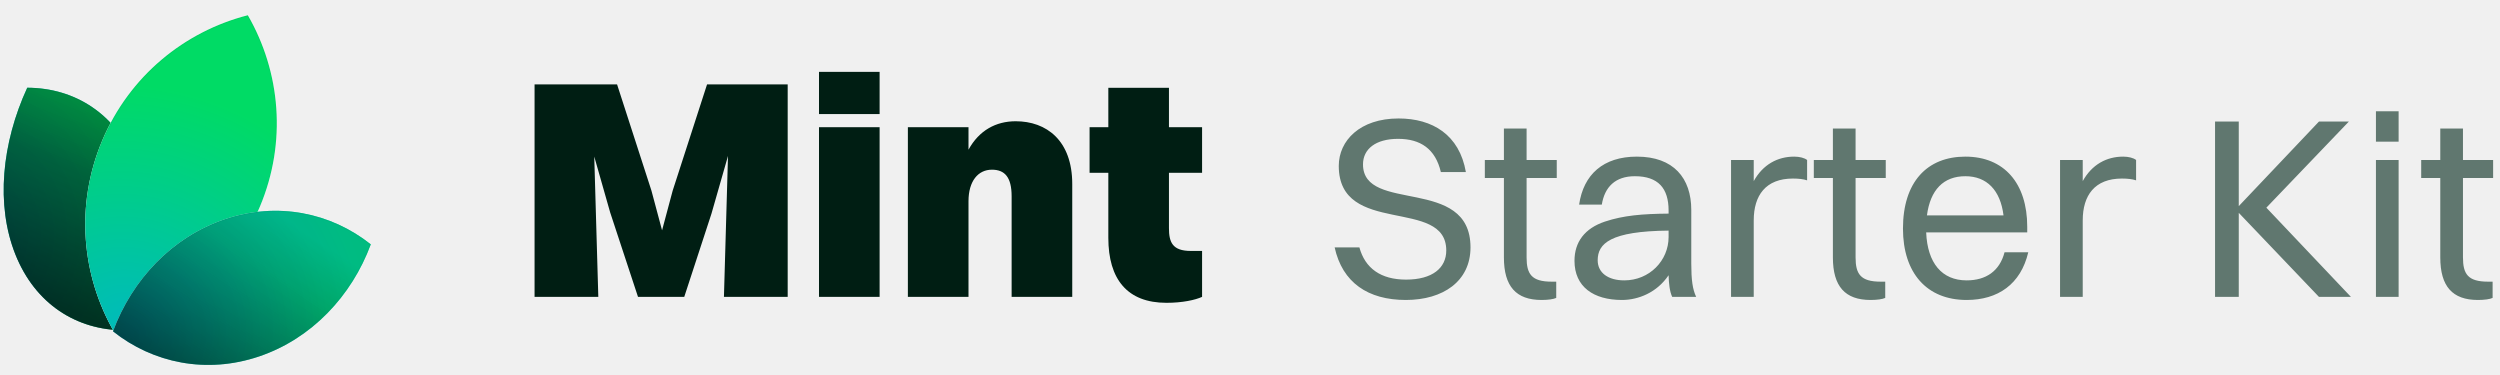
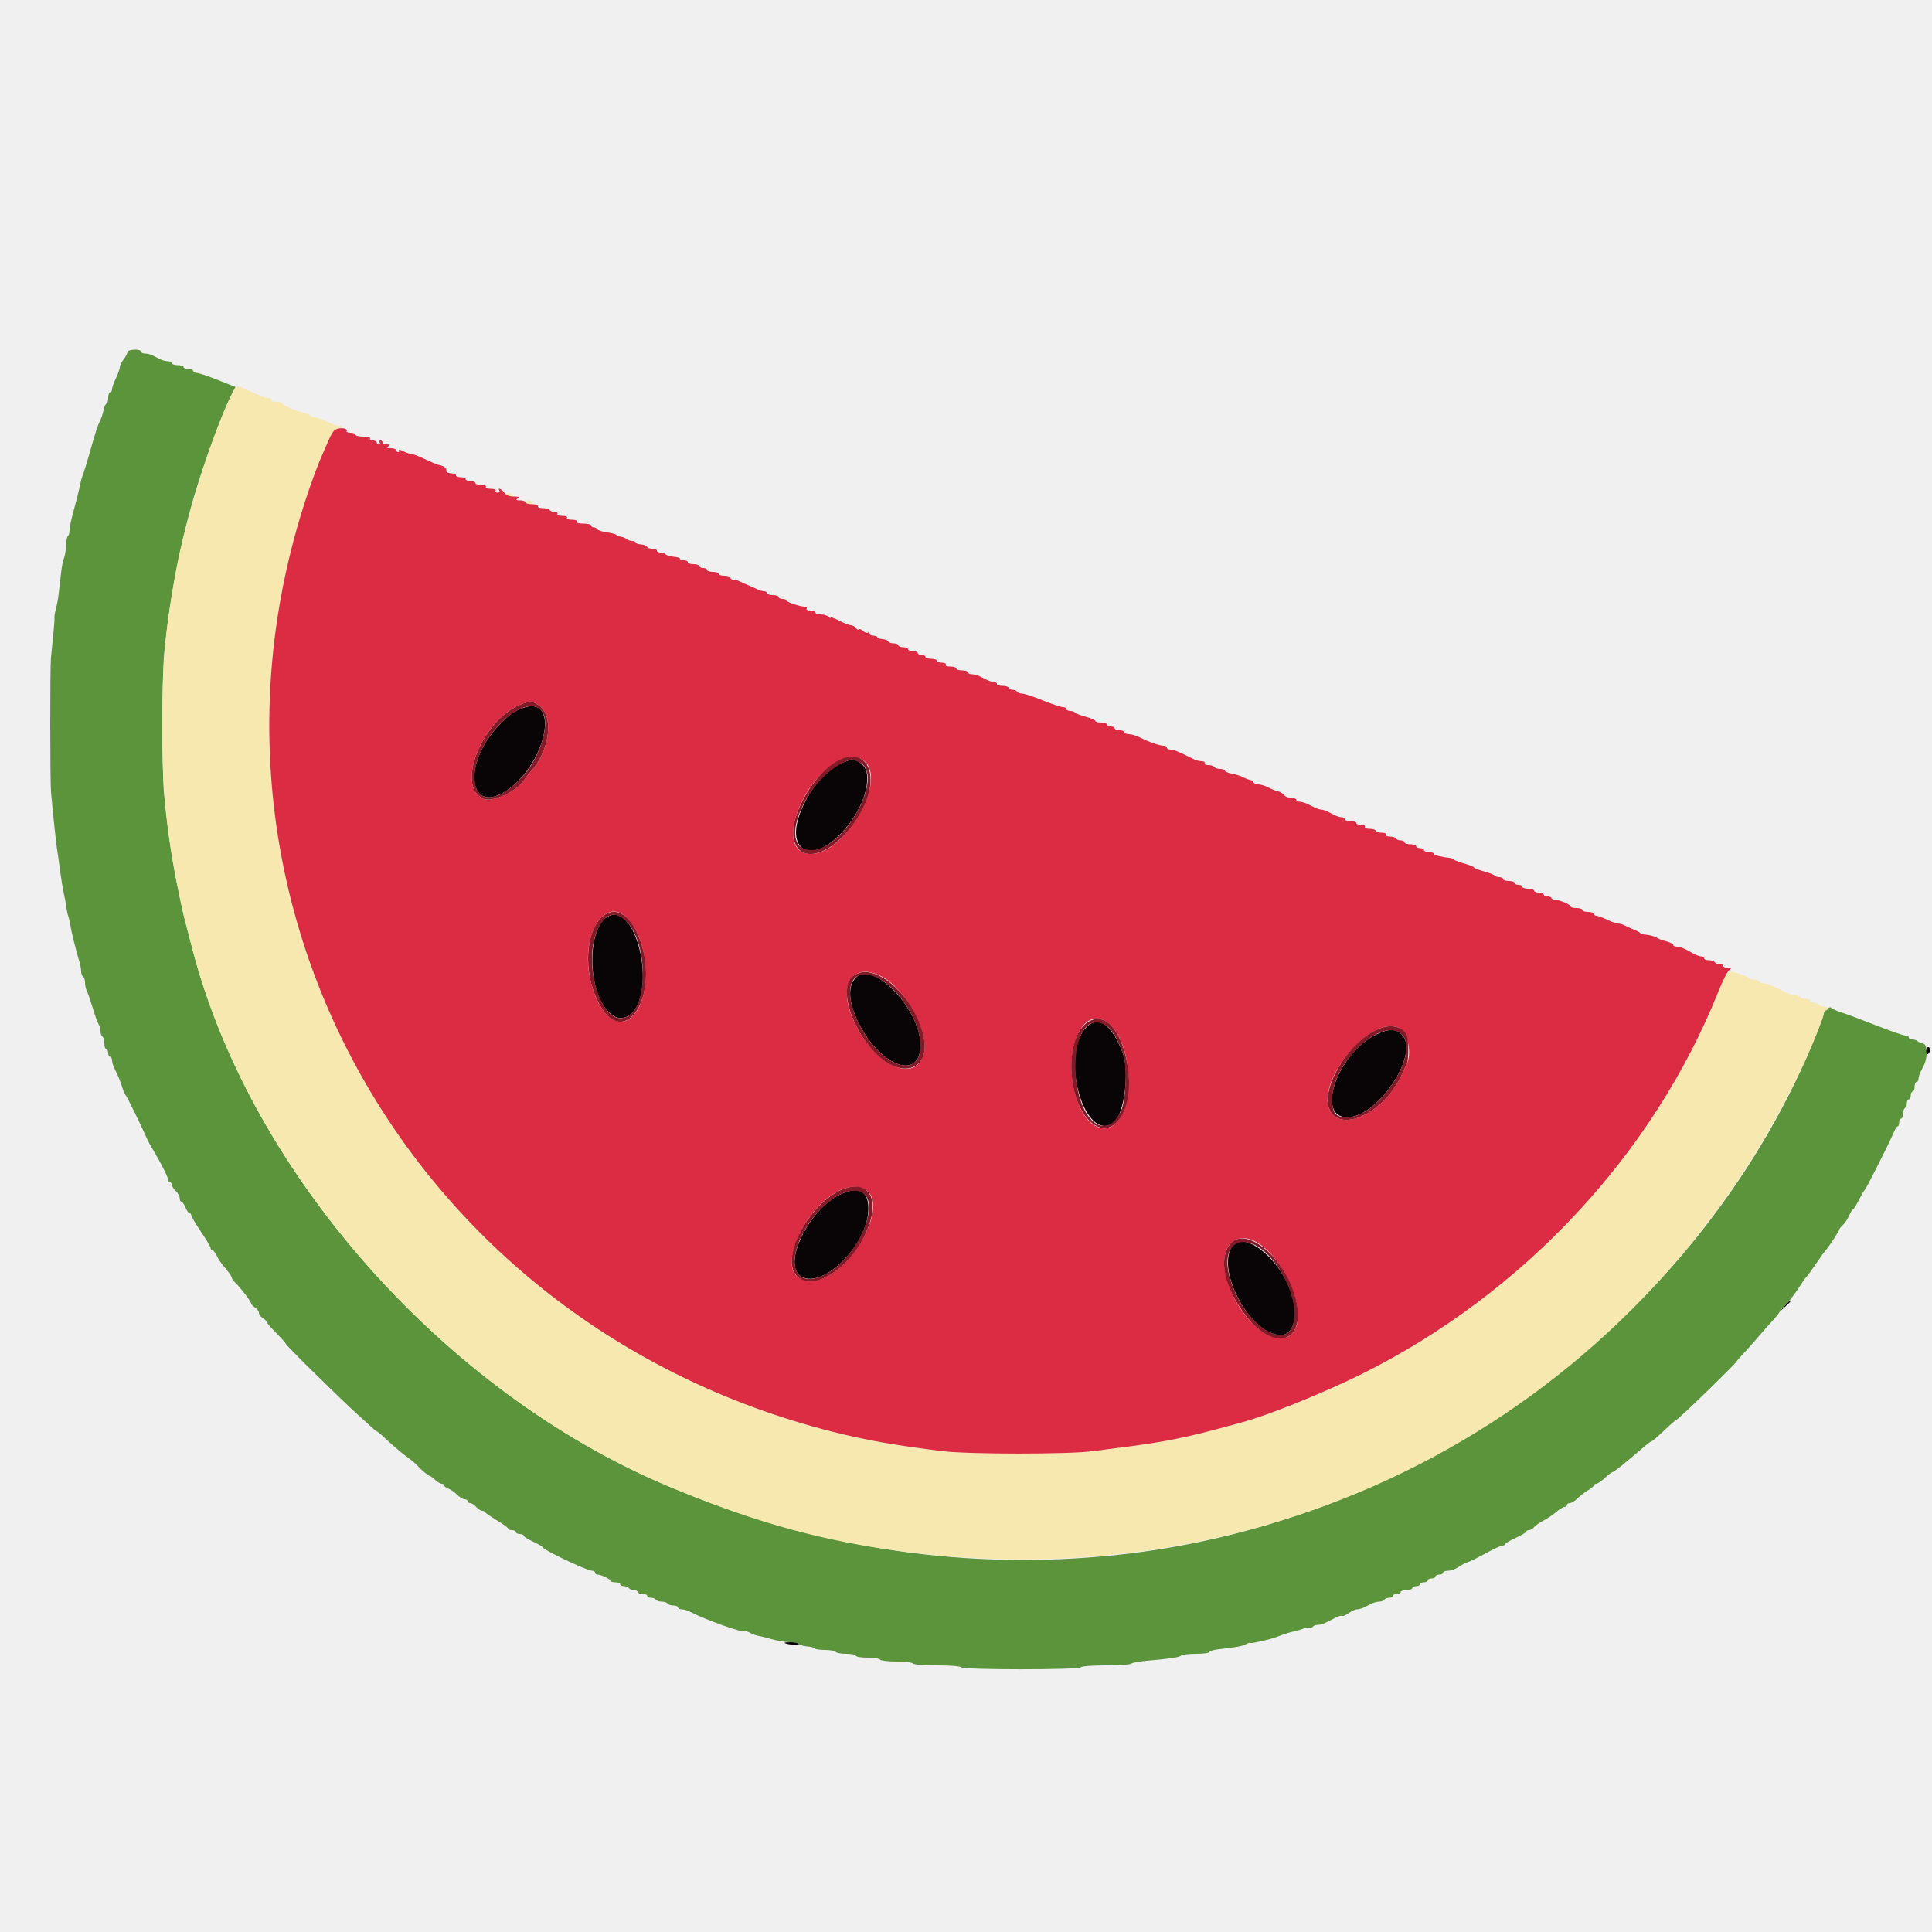
- <svg xmlns="http://www.w3.org/2000/svg" width="160" height="24" viewBox="0 0 160 24" fill="none">
-   <path d="M7.953 21.139C4.896 21.13 2.255 19.458 0.987 16.29C-0.28 13.121 0.109 9.163 1.744 5.615C4.801 5.624 7.442 7.296 8.71 10.465C9.977 13.633 9.588 17.591 7.953 21.139Z" fill="white" />
-   <path d="M7.953 21.139C4.896 21.13 2.255 19.458 0.987 16.29C-0.28 13.121 0.109 9.163 1.744 5.615C4.801 5.624 7.442 7.296 8.71 10.465C9.977 13.633 9.588 17.591 7.953 21.139Z" fill="url(#paint0_radial_115_86)" />
-   <path d="M7.953 21.139C4.896 21.13 2.255 19.458 0.987 16.29C-0.28 13.121 0.109 9.163 1.744 5.615C4.801 5.624 7.442 7.296 8.71 10.465C9.977 13.633 9.588 17.591 7.953 21.139Z" fill="black" fill-opacity="0.5" style="mix-blend-mode:hard-light" />
-   <path d="M7.953 21.139C4.896 21.13 2.255 19.458 0.987 16.29C-0.28 13.121 0.109 9.163 1.744 5.615C4.801 5.624 7.442 7.296 8.71 10.465C9.977 13.633 9.588 17.591 7.953 21.139Z" fill="url(#paint1_linear_115_86)" fill-opacity="0.5" style="mix-blend-mode:hard-light" />
-   <path d="M7.935 21.111C4.897 21.096 2.274 19.431 1.013 16.279C-0.248 13.124 0.136 9.182 1.762 5.643C4.8 5.659 7.423 7.324 8.684 10.476C9.945 13.63 9.561 17.572 7.935 21.111Z" stroke="url(#paint2_linear_115_86)" stroke-opacity="0.05" stroke-width="0.056" />
-   <path d="M7.31 21.257C11.354 20.221 14.884 17.375 16.628 13.236C18.373 9.097 17.945 4.587 15.86 0.976C11.816 2.012 8.287 4.858 6.542 8.998C4.797 13.137 5.225 17.646 7.31 21.257Z" fill="white" />
-   <path d="M7.31 21.257C11.354 20.221 14.884 17.375 16.628 13.236C18.373 9.097 17.945 4.587 15.86 0.976C11.816 2.012 8.287 4.858 6.542 8.998C4.797 13.137 5.225 17.646 7.31 21.257Z" fill="url(#paint3_radial_115_86)" />
-   <path d="M16.602 13.225C14.864 17.349 11.351 20.187 7.324 21.225C5.253 17.624 4.829 13.132 6.568 9.009C8.306 4.885 11.819 2.047 15.846 1.009C17.918 4.61 18.341 9.101 16.602 13.225Z" stroke="url(#paint4_linear_115_86)" stroke-opacity="0.05" stroke-width="0.056" />
-   <path d="M7.234 21.207C9.789 23.237 13.21 23.951 16.577 22.814C19.944 21.677 22.506 18.945 23.73 15.638C21.175 13.608 17.754 12.894 14.387 14.031C11.02 15.168 8.458 17.901 7.234 21.207Z" fill="white" />
-   <path d="M7.234 21.207C9.789 23.237 13.21 23.951 16.577 22.814C19.944 21.677 22.506 18.945 23.73 15.638C21.175 13.608 17.754 12.894 14.387 14.031C11.02 15.168 8.458 17.901 7.234 21.207Z" fill="url(#paint5_radial_115_86)" />
-   <path d="M7.234 21.207C9.789 23.237 13.21 23.951 16.577 22.814C19.944 21.677 22.506 18.945 23.73 15.638C21.175 13.608 17.754 12.894 14.387 14.031C11.02 15.168 8.458 17.901 7.234 21.207Z" fill="black" fill-opacity="0.2" style="mix-blend-mode:hard-light" />
-   <path d="M7.234 21.207C9.789 23.237 13.21 23.951 16.577 22.814C19.944 21.677 22.506 18.945 23.73 15.638C21.175 13.608 17.754 12.894 14.387 14.031C11.02 15.168 8.458 17.901 7.234 21.207Z" fill="url(#paint6_linear_115_86)" fill-opacity="0.5" style="mix-blend-mode:hard-light" />
-   <path d="M16.568 22.787C13.218 23.918 9.814 23.212 7.267 21.198C8.492 17.907 11.044 15.189 14.396 14.058C17.747 12.927 21.15 13.633 23.697 15.648C22.472 18.938 19.92 21.656 16.568 22.787Z" stroke="url(#paint7_linear_115_86)" stroke-opacity="0.05" stroke-width="0.056" />
-   <path d="M34.212 19V5.4H39.492L41.692 12.2L42.372 14.74L43.052 12.2L45.252 5.4H50.412V19H46.332L46.592 9.98L45.532 13.68L43.792 19H40.832L39.052 13.6L38.032 10.02L38.292 19H34.212ZM52.416 7.3V4.6H56.295V7.3H52.416ZM52.416 19V8.14H56.295V19H52.416ZM58.104 19V8.14H61.984V9.58C62.664 8.34 63.744 7.76 65.004 7.76C66.964 7.76 68.624 8.98 68.624 11.78V19H64.744V12.56C64.744 11.34 64.304 10.86 63.484 10.86C62.604 10.86 61.984 11.58 61.984 12.88V19H58.104ZM70.933 15.22V11.06H69.733V8.14H70.933V5.62H74.813V8.14H76.933V11.06H74.813V14.6C74.813 15.5 75.033 16.06 76.213 16.06H76.933V19C76.493 19.2 75.673 19.38 74.653 19.38C72.153 19.38 70.933 17.88 70.933 15.22Z" fill="#001E13" />
-   <path d="M87.232 10.519C87.232 13.687 94.112 11.229 94.112 15.832C94.112 17.994 92.364 19.198 89.971 19.198C87.562 19.198 85.912 18.093 85.417 15.832H87.001C87.364 17.169 88.371 17.895 89.987 17.895C91.671 17.895 92.561 17.152 92.561 16.03C92.561 12.598 85.681 15.155 85.681 10.618C85.681 9.001 87.034 7.582 89.509 7.582C91.671 7.582 93.403 8.621 93.816 11.014H92.215C91.868 9.529 90.912 8.886 89.476 8.886C88.057 8.886 87.232 9.529 87.232 10.519ZM96.25 16.476V11.393H95.029V10.239H96.25V8.226H97.702V10.239H99.632V11.393H97.702V16.476C97.702 17.532 98.015 18.026 99.302 18.026H99.599V19.066C99.434 19.148 99.071 19.198 98.659 19.198C97.025 19.198 96.25 18.323 96.25 16.476ZM102.516 13.093H101.064C101.345 11.162 102.615 10.024 104.76 10.024C107.103 10.024 108.242 11.393 108.242 13.44V16.888C108.242 17.895 108.324 18.521 108.555 19H107.021C106.856 18.654 106.806 18.142 106.79 17.614C106.047 18.72 104.859 19.198 103.803 19.198C101.988 19.198 100.767 18.357 100.767 16.69C100.767 15.486 101.427 14.611 102.714 14.182C103.902 13.786 105.107 13.687 106.79 13.671V13.473C106.79 12.053 106.13 11.278 104.628 11.278C103.374 11.278 102.698 11.971 102.516 13.093ZM102.252 16.657C102.252 17.465 102.929 17.944 103.952 17.944C105.569 17.944 106.79 16.674 106.79 15.172V14.759C103.061 14.793 102.252 15.585 102.252 16.657ZM110.787 19V10.239H112.239V11.591C112.833 10.519 113.774 10.024 114.83 10.024C115.176 10.024 115.49 10.107 115.655 10.239V11.542C115.407 11.46 115.094 11.427 114.747 11.427C112.998 11.427 112.239 12.515 112.239 14.1V19H110.787ZM117.305 16.476V11.393H116.084V10.239H117.305V8.226H118.757V10.239H120.688V11.393H118.757V16.476C118.757 17.532 119.071 18.026 120.358 18.026H120.655V19.066C120.49 19.148 120.127 19.198 119.714 19.198C118.081 19.198 117.305 18.323 117.305 16.476ZM129.809 16.145C129.33 18.192 127.862 19.198 125.865 19.198C123.324 19.198 121.79 17.482 121.79 14.627C121.79 11.658 123.324 10.024 125.783 10.024C128.258 10.024 129.743 11.723 129.743 14.512V14.875H123.275C123.357 16.838 124.281 17.944 125.865 17.944C127.103 17.944 127.977 17.35 128.291 16.145H129.809ZM125.783 11.278C124.38 11.278 123.539 12.152 123.324 13.786H128.225C128.027 12.169 127.152 11.278 125.783 11.278ZM131.843 19V10.239H133.295V11.591C133.889 10.519 134.829 10.024 135.885 10.024C136.232 10.024 136.545 10.107 136.71 10.239V11.542C136.463 11.46 136.149 11.427 135.803 11.427C134.054 11.427 133.295 12.515 133.295 14.1V19H131.843ZM141.763 19V7.78H143.281V13.192L148.413 7.78H150.327L145.047 13.291L150.459 19H148.413L143.281 13.621V19H141.763ZM152.06 9.067V7.12H153.512V9.067H152.06ZM152.06 19V10.239H153.512V19H152.06ZM156.178 16.476V11.393H154.957V10.239H156.178V8.226H157.63V10.239H159.56V11.393H157.63V16.476C157.63 17.532 157.943 18.026 159.23 18.026H159.527V19.066C159.362 19.148 158.999 19.198 158.587 19.198C156.953 19.198 156.178 18.323 156.178 16.476Z" fill="#002719" fill-opacity="0.6" />
-   <defs>
-     <radialGradient id="paint0_radial_115_86" cx="0" cy="0" r="1" gradientUnits="userSpaceOnUse" gradientTransform="translate(-3.00503 15.023) rotate(-10.029) scale(17.9572 17.784)">
-       <stop stop-color="#00B0BB" />
-       <stop offset="1" stop-color="#00DB65" />
-     </radialGradient>
-     <linearGradient id="paint1_linear_115_86" x1="7.39" y1="4.813" x2="1.63" y2="18.689" gradientUnits="userSpaceOnUse">
-       <stop stop-color="#18E299" />
-       <stop offset="1" />
-     </linearGradient>
-     <linearGradient id="paint2_linear_115_86" x1="7.948" y1="8.016" x2="1.761" y2="18.746" gradientUnits="userSpaceOnUse">
-       <stop />
-       <stop offset="1" stop-opacity="0" />
-     </linearGradient>
-     <radialGradient id="paint3_radial_115_86" cx="0" cy="0" r="1" gradientUnits="userSpaceOnUse" gradientTransform="translate(8.11404 20.8822) rotate(-75.7542) scale(21.6246 23.7772)">
-       <stop stop-color="#00BBBB" />
-       <stop offset="0.713" stop-color="#00DB65" />
-     </radialGradient>
-     <linearGradient id="paint4_linear_115_86" x1="7.602" y1="5.871" x2="15.556" y2="16.372" gradientUnits="userSpaceOnUse">
-       <stop />
-       <stop offset="1" stop-opacity="0" />
-     </linearGradient>
-     <radialGradient id="paint5_radial_115_86" cx="0" cy="0" r="1" gradientUnits="userSpaceOnUse" gradientTransform="translate(7.84537 21.5181) rotate(-20.3525) scale(18.5603 17.32)">
-       <stop stop-color="#00B0BB" />
-       <stop offset="1" stop-color="#00DB65" />
-     </radialGradient>
-     <linearGradient id="paint6_linear_115_86" x1="16.808" y1="13.007" x2="10.041" y2="22.994" gradientUnits="userSpaceOnUse">
-       <stop stop-color="#00B1BC" />
-       <stop offset="1" />
-     </linearGradient>
-     <linearGradient id="paint7_linear_115_86" x1="16.808" y1="13.007" x2="14.169" y2="23.841" gradientUnits="userSpaceOnUse">
-       <stop />
-       <stop offset="1" stop-opacity="0" />
-     </linearGradient>
-   </defs>
+ <svg xmlns="http://www.w3.org/2000/svg" id="svg" version="1.1" width="400" height="400" viewBox="0, 0, 400,400">
+   <g id="svgg">
+     <path id="path0" d="M26.391 72.900 C 26.386 73.175,26.030 73.850,25.600 74.400 C 25.170 74.950,24.814 75.681,24.809 76.025 C 24.804 76.369,24.440 77.395,24.000 78.306 C 23.560 79.216,23.200 80.240,23.200 80.581 C 23.200 80.921,23.020 81.200,22.800 81.200 C 22.580 81.200,22.400 81.740,22.400 82.400 C 22.400 83.060,22.240 83.600,22.045 83.600 C 21.849 83.600,21.578 84.185,21.442 84.900 C 21.307 85.615,20.966 86.650,20.685 87.200 C 20.166 88.215,19.901 89.043,18.374 94.400 C 17.904 96.050,17.371 97.760,17.190 98.200 C 17.008 98.640,16.749 99.540,16.612 100.200 C 16.265 101.881,15.782 103.818,15.039 106.520 C 14.687 107.795,14.400 109.270,14.400 109.796 C 14.400 110.322,14.249 110.846,14.065 110.960 C 13.882 111.073,13.699 112.000,13.661 113.018 C 13.622 114.036,13.438 115.169,13.251 115.535 C 13.063 115.901,12.779 117.370,12.618 118.800 C 12.457 120.230,12.243 122.120,12.142 123.000 C 12.041 123.880,11.784 125.263,11.570 126.074 C 11.357 126.885,11.223 127.695,11.273 127.874 C 11.322 128.053,11.213 129.640,11.030 131.400 C 10.847 133.160,10.629 135.320,10.546 136.200 C 10.346 138.333,10.359 161.711,10.563 164.000 C 10.931 168.143,11.619 174.671,11.784 175.600 C 11.882 176.150,12.161 178.130,12.403 180.000 C 12.645 181.870,13.011 184.120,13.216 185.000 C 13.421 185.880,13.653 187.140,13.731 187.800 C 13.809 188.460,13.978 189.270,14.107 189.600 C 14.235 189.930,14.425 190.740,14.528 191.400 C 14.746 192.794,15.844 197.245,16.410 199.028 C 16.625 199.704,16.800 200.638,16.800 201.105 C 16.800 201.571,16.980 202.064,17.200 202.200 C 17.420 202.336,17.600 202.889,17.600 203.429 C 17.600 203.969,17.762 204.723,17.959 205.105 C 18.156 205.487,18.729 207.150,19.231 208.800 C 19.733 210.450,20.292 211.971,20.472 212.180 C 20.652 212.389,20.800 212.963,20.800 213.456 C 20.800 213.949,20.980 214.464,21.200 214.600 C 21.420 214.736,21.600 215.377,21.600 216.024 C 21.600 216.671,21.780 217.200,22.000 217.200 C 22.220 217.200,22.400 217.560,22.400 218.000 C 22.400 218.440,22.580 218.800,22.800 218.800 C 23.020 218.800,23.200 219.155,23.200 219.588 C 23.200 220.021,23.523 220.966,23.919 221.688 C 24.314 222.410,24.891 223.810,25.202 224.800 C 25.512 225.790,25.891 226.690,26.043 226.800 C 26.263 226.960,29.338 233.243,30.544 236.000 C 30.689 236.330,31.134 237.140,31.534 237.800 C 33.229 240.600,34.800 243.690,34.800 244.225 C 34.800 244.541,34.980 244.800,35.200 244.800 C 35.420 244.800,35.600 245.042,35.600 245.338 C 35.600 245.634,35.960 246.202,36.400 246.600 C 36.840 246.998,37.200 247.656,37.200 248.062 C 37.200 248.468,37.358 248.800,37.551 248.800 C 37.745 248.800,38.127 249.340,38.400 250.000 C 38.673 250.660,39.055 251.200,39.249 251.200 C 39.442 251.200,39.600 251.388,39.600 251.618 C 39.600 251.848,40.500 253.370,41.600 255.000 C 42.700 256.630,43.600 258.152,43.600 258.382 C 43.600 258.612,43.750 258.800,43.932 258.800 C 44.115 258.800,44.520 259.295,44.832 259.900 C 45.449 261.096,45.537 261.221,47.007 263.000 C 47.553 263.660,47.999 264.359,48.000 264.553 C 48.000 264.747,48.315 265.197,48.700 265.553 C 49.702 266.480,52.000 269.493,52.000 269.880 C 52.000 270.060,52.360 270.432,52.800 270.707 C 53.240 270.982,53.600 271.474,53.600 271.800 C 53.600 272.126,53.960 272.618,54.400 272.893 C 54.840 273.168,55.200 273.527,55.200 273.691 C 55.200 273.855,56.100 274.894,57.200 276.000 C 58.300 277.106,59.200 278.120,59.200 278.253 C 59.200 278.550,70.533 289.699,74.192 293.000 C 75.655 294.320,77.097 295.625,77.397 295.900 C 77.697 296.175,78.020 296.400,78.115 296.400 C 78.209 296.400,79.257 297.313,80.443 298.429 C 81.630 299.545,83.320 300.969,84.200 301.594 C 85.080 302.218,86.089 303.060,86.443 303.464 C 87.216 304.349,88.726 305.600,89.021 305.600 C 89.138 305.600,89.620 305.960,90.092 306.400 C 90.564 306.840,91.187 307.200,91.475 307.200 C 91.764 307.200,92.000 307.368,92.000 307.573 C 92.000 307.778,92.366 308.062,92.813 308.204 C 93.260 308.346,94.062 308.898,94.595 309.431 C 95.128 309.964,95.842 310.400,96.182 310.400 C 96.522 310.400,96.800 310.580,96.800 310.800 C 96.800 311.020,97.042 311.200,97.338 311.200 C 97.634 311.200,98.202 311.560,98.600 312.000 C 98.998 312.440,99.551 312.800,99.829 312.800 C 100.106 312.800,100.393 312.937,100.467 313.104 C 100.540 313.271,101.635 314.029,102.900 314.788 C 104.165 315.548,105.200 316.311,105.200 316.485 C 105.200 316.658,105.560 316.800,106.000 316.800 C 106.440 316.800,106.800 316.980,106.800 317.200 C 106.800 317.420,107.160 317.600,107.600 317.600 C 108.040 317.600,108.400 317.749,108.400 317.932 C 108.400 318.114,109.300 318.685,110.400 319.200 C 111.500 319.715,112.400 320.248,112.400 320.385 C 112.400 320.857,121.545 325.200,122.539 325.200 C 122.902 325.200,123.200 325.380,123.200 325.600 C 123.200 325.820,123.434 326.000,123.720 326.000 C 124.456 326.000,126.393 326.941,126.397 327.300 C 126.399 327.465,126.850 327.600,127.400 327.600 C 127.950 327.600,128.400 327.780,128.400 328.000 C 128.400 328.220,128.749 328.400,129.176 328.400 C 129.603 328.400,130.064 328.580,130.200 328.800 C 130.336 329.020,130.797 329.200,131.224 329.200 C 131.651 329.200,132.000 329.380,132.000 329.600 C 132.000 329.820,132.450 330.000,133.000 330.000 C 133.550 330.000,134.000 330.180,134.000 330.400 C 134.000 330.620,134.349 330.800,134.776 330.800 C 135.203 330.800,135.664 330.980,135.800 331.200 C 135.936 331.420,136.476 331.600,137.000 331.600 C 137.524 331.600,138.064 331.780,138.200 332.000 C 138.336 332.220,138.887 332.400,139.424 332.400 C 139.961 332.400,140.400 332.580,140.400 332.800 C 140.400 333.020,140.745 333.200,141.168 333.200 C 141.590 333.200,142.445 333.465,143.068 333.789 C 146.169 335.404,153.766 338.101,154.145 337.722 C 154.247 337.619,154.752 337.764,155.266 338.043 C 155.780 338.322,156.470 338.589,156.800 338.635 C 157.130 338.682,158.444 339.008,159.720 339.360 C 160.995 339.712,162.714 340.000,163.540 340.000 C 164.365 340.000,165.214 340.174,165.427 340.387 C 165.639 340.599,166.409 340.818,167.137 340.874 C 167.865 340.929,168.548 341.115,168.654 341.287 C 168.760 341.459,169.726 341.600,170.800 341.600 C 171.874 341.600,172.864 341.780,173.000 342.000 C 173.136 342.220,174.137 342.400,175.224 342.400 C 176.311 342.400,177.200 342.580,177.200 342.800 C 177.200 343.022,178.259 343.200,179.576 343.200 C 180.883 343.200,182.064 343.380,182.200 343.600 C 182.336 343.820,183.866 344.000,185.600 344.000 C 187.334 344.000,188.864 344.180,189.000 344.400 C 189.142 344.630,191.263 344.800,194.000 344.800 C 196.737 344.800,198.858 344.970,199.000 345.200 C 199.337 345.745,223.463 345.745,223.800 345.200 C 223.943 344.969,226.111 344.800,228.944 344.800 C 231.637 344.800,234.011 344.638,234.220 344.441 C 234.429 344.243,235.860 343.974,237.400 343.842 C 242.215 343.432,244.187 343.135,244.580 342.761 C 244.789 342.563,246.184 342.400,247.680 342.400 C 249.176 342.400,250.400 342.237,250.400 342.039 C 250.400 341.840,251.255 341.580,252.300 341.461 C 256.119 341.028,257.204 340.826,257.994 340.403 C 258.437 340.166,258.800 340.049,258.800 340.143 C 258.800 340.238,259.565 340.139,260.500 339.924 C 261.435 339.709,262.470 339.472,262.800 339.397 C 263.130 339.322,264.210 338.958,265.200 338.587 C 266.190 338.217,267.360 337.860,267.800 337.795 C 268.240 337.729,269.110 337.477,269.734 337.235 C 270.357 336.993,271.020 336.889,271.206 337.004 C 271.392 337.119,271.658 337.030,271.796 336.807 C 271.934 336.583,272.399 336.400,272.829 336.400 C 273.618 336.400,273.918 336.281,276.328 335.018 C 277.058 334.635,277.758 334.424,277.883 334.549 C 278.007 334.674,278.608 334.422,279.217 333.988 C 279.825 333.555,280.613 333.200,280.967 333.200 C 281.321 333.200,281.968 333.020,282.405 332.800 C 282.842 332.580,283.558 332.220,283.995 332.000 C 284.432 331.780,285.141 331.600,285.571 331.600 C 286.001 331.600,286.464 331.420,286.600 331.200 C 286.736 330.980,287.197 330.800,287.624 330.800 C 288.051 330.800,288.400 330.620,288.400 330.400 C 288.400 330.180,288.760 330.000,289.200 330.000 C 289.640 330.000,290.000 329.820,290.000 329.600 C 290.000 329.380,290.540 329.200,291.200 329.200 C 291.860 329.200,292.400 329.020,292.400 328.800 C 292.400 328.580,292.760 328.400,293.200 328.400 C 293.640 328.400,294.000 328.220,294.000 328.000 C 294.000 327.780,294.360 327.600,294.800 327.600 C 295.240 327.600,295.600 327.420,295.600 327.200 C 295.600 326.980,295.960 326.800,296.400 326.800 C 296.840 326.800,297.200 326.620,297.200 326.400 C 297.200 326.180,297.560 326.000,298.000 326.000 C 298.440 326.000,298.800 325.820,298.800 325.600 C 298.800 325.380,299.267 325.200,299.838 325.200 C 300.409 325.200,301.354 324.864,301.938 324.452 C 302.522 324.041,303.398 323.581,303.885 323.430 C 304.372 323.279,306.062 322.446,307.640 321.578 C 309.219 320.710,310.756 320.000,311.055 320.000 C 311.355 320.000,311.605 319.865,311.611 319.700 C 311.617 319.535,312.607 318.951,313.811 318.403 C 315.015 317.855,316.000 317.270,316.000 317.103 C 316.000 316.936,316.248 316.800,316.551 316.800 C 316.854 316.800,317.337 316.517,317.624 316.171 C 317.911 315.825,318.789 315.212,319.573 314.809 C 320.358 314.407,321.540 313.610,322.200 313.039 C 322.860 312.468,323.625 312.001,323.900 312.000 C 324.175 312.000,324.400 311.820,324.400 311.600 C 324.400 311.380,324.678 311.200,325.018 311.200 C 325.358 311.200,326.073 310.763,326.607 310.229 C 327.141 309.695,328.123 308.936,328.789 308.543 C 329.455 308.149,330.000 307.686,330.000 307.514 C 330.000 307.341,330.225 307.199,330.500 307.198 C 330.775 307.197,331.575 306.657,332.278 305.998 C 332.981 305.339,333.675 304.800,333.821 304.800 C 334.125 304.800,336.271 303.076,340.761 299.225 C 341.290 298.771,341.831 298.400,341.963 298.400 C 342.095 298.400,343.242 297.410,344.511 296.200 C 345.780 294.990,346.917 294.000,347.036 294.000 C 347.381 294.000,359.600 282.136,359.600 281.801 C 359.600 281.734,360.185 281.062,360.900 280.307 C 361.615 279.552,363.010 277.985,364.000 276.824 C 364.990 275.663,366.385 274.087,367.100 273.322 C 367.815 272.557,368.400 271.800,368.400 271.640 C 368.400 271.481,368.959 270.821,369.641 270.175 C 370.324 269.529,371.518 268.010,372.295 266.800 C 373.071 265.590,373.827 264.510,373.974 264.400 C 374.122 264.290,375.043 263.030,376.021 261.600 C 376.999 260.170,377.902 258.910,378.026 258.800 C 378.462 258.416,380.800 254.853,380.800 254.575 C 380.800 254.420,381.129 254.003,381.530 253.647 C 381.932 253.291,382.516 252.415,382.828 251.700 C 383.140 250.985,383.503 250.400,383.635 250.400 C 383.766 250.400,384.305 249.545,384.832 248.500 C 385.358 247.455,385.907 246.510,386.052 246.400 C 386.350 246.173,391.239 236.488,392.059 234.500 C 392.354 233.785,392.731 233.200,392.898 233.200 C 393.064 233.200,393.200 232.840,393.200 232.400 C 393.200 231.960,393.380 231.600,393.600 231.600 C 393.820 231.600,394.000 231.161,394.000 230.624 C 394.000 230.087,394.180 229.536,394.400 229.400 C 394.620 229.264,394.800 228.803,394.800 228.376 C 394.800 227.949,394.980 227.600,395.200 227.600 C 395.420 227.600,395.600 227.240,395.600 226.800 C 395.600 226.360,395.780 226.000,396.000 226.000 C 396.220 226.000,396.400 225.550,396.400 225.000 C 396.400 224.450,396.580 224.000,396.800 224.000 C 397.020 224.000,397.200 223.728,397.200 223.395 C 397.200 223.062,397.380 222.432,397.600 221.995 C 397.820 221.558,398.164 220.868,398.365 220.462 C 399.152 218.869,399.048 216.219,398.192 216.065 C 397.756 215.987,397.229 215.760,397.020 215.561 C 396.811 215.363,396.316 215.200,395.920 215.200 C 395.524 215.200,395.200 215.020,395.200 214.800 C 395.200 214.580,394.879 214.400,394.487 214.400 C 394.095 214.400,391.350 213.444,388.387 212.276 C 385.424 211.107,382.190 209.900,381.200 209.592 C 380.210 209.285,379.281 208.862,379.136 208.652 C 378.864 208.258,377.600 209.264,377.600 209.874 C 377.600 210.268,375.294 216.166,374.031 219.000 C 348.571 276.155,291.615 316.523,228.400 322.218 C 197.678 324.986,167.758 320.132,138.000 307.555 C 92.040 288.128,52.152 243.143,39.972 197.000 C 37.916 189.213,37.872 189.027,36.682 183.200 C 35.620 178.004,34.765 172.110,34.001 164.732 C 33.478 159.681,33.485 140.378,34.012 135.114 C 35.175 123.501,37.407 111.987,40.472 101.800 C 42.478 95.132,46.230 85.073,48.022 81.559 L 48.756 80.118 45.070 78.659 C 43.043 77.856,41.073 77.200,40.692 77.200 C 40.311 77.200,40.000 77.020,40.000 76.800 C 40.000 76.580,39.550 76.400,39.000 76.400 C 38.450 76.400,38.000 76.220,38.000 76.000 C 38.000 75.780,37.460 75.600,36.800 75.600 C 36.140 75.600,35.600 75.420,35.600 75.200 C 35.600 74.980,35.238 74.800,34.795 74.800 C 34.352 74.800,33.632 74.620,33.195 74.400 C 32.758 74.180,32.042 73.820,31.605 73.600 C 31.168 73.380,30.448 73.200,30.005 73.200 C 29.562 73.200,29.200 73.020,29.200 72.800 C 29.200 72.202,26.402 72.301,26.391 72.900 " stroke="none" fill="#5c943c" fill-rule="evenodd" />
+     <path id="path1" d="M48.052 81.500 C 44.188 89.079,38.525 106.921,36.467 118.000 C 34.227 130.059,33.600 137.069,33.600 150.046 C 33.600 164.836,34.472 172.992,37.637 187.800 C 37.930 189.175,38.530 191.536,39.972 197.000 C 52.152 243.143,92.040 288.128,138.000 307.555 C 154.685 314.607,168.023 318.464,183.740 320.782 C 262.060 332.330,335.945 294.562,371.118 225.000 C 374.168 218.968,377.600 210.868,377.600 209.703 C 377.600 209.426,377.780 209.200,378.000 209.200 C 378.220 209.200,378.400 209.020,378.400 208.800 C 378.400 208.580,378.051 208.400,377.624 208.400 C 377.197 208.400,376.736 208.220,376.600 208.000 C 376.464 207.780,376.003 207.600,375.576 207.600 C 375.149 207.600,374.800 207.420,374.800 207.200 C 374.800 206.980,374.361 206.800,373.824 206.800 C 373.287 206.800,372.736 206.620,372.600 206.400 C 372.464 206.180,372.001 206.000,371.571 206.000 C 371.141 206.000,370.477 205.843,370.095 205.650 C 367.002 204.092,365.824 203.600,365.186 203.600 C 364.780 203.600,364.336 203.420,364.200 203.200 C 364.064 202.980,363.513 202.800,362.976 202.800 C 362.439 202.800,362.000 202.664,362.000 202.497 C 362.000 202.146,359.151 201.200,358.092 201.200 C 357.552 201.200,356.986 202.177,355.837 205.091 C 342.621 238.597,315.508 267.735,282.000 284.443 C 274.330 288.268,262.746 292.959,257.400 294.406 C 256.740 294.585,255.210 295.003,254.000 295.335 C 245.811 297.586,240.919 298.573,233.000 299.572 C 231.240 299.795,228.180 300.194,226.200 300.460 C 221.332 301.115,200.622 301.112,195.200 300.456 C 185.628 299.298,179.196 298.162,172.272 296.406 C 83.758 273.955,34.520 183.956,64.601 99.600 C 65.189 97.950,65.924 96.015,66.235 95.300 C 66.546 94.585,67.088 93.325,67.441 92.500 C 68.697 89.560,68.994 89.106,69.892 88.765 C 70.391 88.575,70.800 88.315,70.800 88.186 C 70.800 88.058,70.629 88.058,70.421 88.187 C 70.212 88.316,69.098 87.967,67.946 87.411 C 66.793 86.855,65.560 86.400,65.205 86.400 C 64.850 86.400,64.385 86.225,64.171 86.011 C 63.958 85.798,63.427 85.555,62.991 85.472 C 61.403 85.168,58.400 83.880,58.400 83.502 C 58.400 83.336,57.849 83.200,57.176 83.200 C 56.463 83.200,56.056 83.033,56.200 82.800 C 56.336 82.580,56.074 82.400,55.618 82.400 C 55.162 82.400,54.477 82.241,54.095 82.047 C 53.713 81.852,52.860 81.471,52.200 81.200 C 51.540 80.929,50.687 80.548,50.305 80.353 C 49.162 79.772,48.852 79.930,48.052 81.500 M104.800 102.435 C 104.800 102.636,105.190 102.800,105.667 102.800 C 106.143 102.800,106.408 102.675,106.255 102.522 C 105.823 102.089,104.800 102.029,104.800 102.435 M108.800 104.000 C 108.800 104.220,109.171 104.400,109.624 104.400 C 110.077 104.400,110.336 104.220,110.200 104.000 C 110.064 103.780,109.693 103.600,109.376 103.600 C 109.059 103.600,108.800 103.780,108.800 104.000 " stroke="none" fill="#f7e8b0" fill-rule="evenodd" />
+     <path id="path2" d="M69.778 88.812 C 68.989 89.104,68.699 89.564,67.393 92.600 C 67.015 93.480,66.472 94.740,66.188 95.400 C 65.903 96.060,65.189 97.950,64.601 99.600 C 34.520 183.956,83.758 273.955,172.272 296.406 C 179.196 298.162,185.628 299.298,195.200 300.456 C 200.622 301.112,221.332 301.115,226.200 300.460 C 228.180 300.194,231.240 299.795,233.000 299.572 C 240.919 298.573,245.811 297.586,254.000 295.335 C 255.210 295.003,256.740 294.585,257.400 294.406 C 262.746 292.959,274.330 288.268,282.000 284.443 C 315.487 267.746,342.346 238.907,355.803 205.200 C 356.638 203.110,357.608 201.181,357.960 200.913 C 358.523 200.484,358.492 200.424,357.700 200.413 C 357.205 200.406,356.800 200.220,356.800 200.000 C 356.800 199.780,356.451 199.600,356.024 199.600 C 355.597 199.600,355.136 199.420,355.000 199.200 C 354.864 198.980,354.313 198.800,353.776 198.800 C 353.239 198.800,352.800 198.620,352.800 198.400 C 352.800 198.180,352.485 197.994,352.100 197.988 C 351.715 197.981,350.680 197.532,349.800 196.990 C 348.920 196.448,347.795 196.003,347.300 196.002 C 346.805 196.001,346.400 195.840,346.400 195.643 C 346.400 195.354,345.499 194.969,344.000 194.618 C 343.890 194.593,343.415 194.357,342.945 194.096 C 342.474 193.834,341.529 193.577,340.845 193.525 C 340.160 193.473,339.600 193.332,339.600 193.213 C 339.600 193.093,339.015 192.760,338.300 192.471 C 337.585 192.183,336.687 191.779,336.305 191.574 C 335.923 191.368,335.330 191.200,334.986 191.200 C 334.642 191.200,333.616 190.840,332.706 190.400 C 331.795 189.960,330.814 189.600,330.525 189.600 C 330.236 189.600,330.000 189.420,330.000 189.200 C 330.000 188.980,329.460 188.800,328.800 188.800 C 328.140 188.800,327.600 188.620,327.600 188.400 C 327.600 188.180,327.060 188.000,326.400 188.000 C 325.740 188.000,325.200 187.864,325.200 187.698 C 325.200 187.307,323.088 186.372,322.024 186.292 C 321.571 186.258,321.200 186.088,321.200 185.915 C 321.200 185.742,320.840 185.600,320.400 185.600 C 319.960 185.600,319.600 185.420,319.600 185.200 C 319.600 184.980,319.150 184.800,318.600 184.800 C 318.050 184.800,317.600 184.620,317.600 184.400 C 317.600 184.180,317.060 184.000,316.400 184.000 C 315.740 184.000,315.200 183.820,315.200 183.600 C 315.200 183.380,314.840 183.200,314.400 183.200 C 313.960 183.200,313.600 183.020,313.600 182.800 C 313.600 182.580,313.060 182.400,312.400 182.400 C 311.740 182.400,311.200 182.220,311.200 182.000 C 311.200 181.780,310.851 181.600,310.424 181.600 C 309.997 181.600,309.558 181.456,309.449 181.279 C 309.340 181.103,308.339 180.710,307.225 180.407 C 306.111 180.104,305.200 179.747,305.200 179.615 C 305.200 179.483,304.345 179.129,303.300 178.829 C 302.255 178.529,301.220 178.145,301.000 177.976 C 300.780 177.807,300.465 177.655,300.299 177.639 C 298.506 177.463,296.800 177.029,296.800 176.749 C 296.800 176.557,296.350 176.400,295.800 176.400 C 295.250 176.400,294.800 176.220,294.800 176.000 C 294.800 175.780,294.440 175.600,294.000 175.600 C 293.560 175.600,293.200 175.420,293.200 175.200 C 293.200 174.980,292.660 174.800,292.000 174.800 C 291.340 174.800,290.800 174.620,290.800 174.400 C 290.800 174.180,290.451 174.000,290.024 174.000 C 289.597 174.000,289.136 173.820,289.000 173.600 C 288.864 173.380,288.303 173.200,287.753 173.200 C 287.188 173.200,286.860 173.026,287.000 172.800 C 287.144 172.567,286.737 172.400,286.024 172.400 C 285.351 172.400,284.800 172.220,284.800 172.000 C 284.800 171.780,284.249 171.600,283.576 171.600 C 282.863 171.600,282.456 171.433,282.600 171.200 C 282.740 170.973,282.404 170.800,281.824 170.800 C 281.261 170.800,280.800 170.620,280.800 170.400 C 280.800 170.180,280.260 170.000,279.600 170.000 C 278.940 170.000,278.400 169.820,278.400 169.600 C 278.400 169.380,278.128 169.200,277.795 169.200 C 277.462 169.200,276.832 169.020,276.395 168.800 C 275.958 168.580,275.242 168.220,274.805 168.000 C 274.368 167.780,273.744 167.600,273.418 167.600 C 273.091 167.600,272.183 167.240,271.400 166.800 C 270.617 166.360,269.621 166.000,269.188 166.000 C 268.755 166.000,268.400 165.820,268.400 165.600 C 268.400 165.380,267.925 165.200,267.344 165.200 C 266.763 165.200,266.088 164.928,265.844 164.595 C 265.600 164.263,265.040 163.919,264.600 163.831 C 264.160 163.744,263.260 163.387,262.600 163.038 C 261.940 162.690,261.010 162.404,260.533 162.402 C 260.057 162.401,259.603 162.210,259.526 161.978 C 259.449 161.746,259.119 161.513,258.793 161.459 C 258.467 161.405,257.837 161.161,257.393 160.916 C 256.949 160.671,255.914 160.345,255.093 160.191 C 254.272 160.037,253.600 159.751,253.600 159.555 C 253.600 159.360,253.161 159.200,252.624 159.200 C 252.087 159.200,251.536 159.020,251.400 158.800 C 251.264 158.580,250.703 158.400,250.153 158.400 C 249.588 158.400,249.260 158.226,249.400 158.000 C 249.536 157.780,249.274 157.600,248.818 157.600 C 248.362 157.600,247.677 157.443,247.295 157.250 C 244.189 155.686,243.021 155.200,242.362 155.200 C 241.943 155.200,241.600 155.020,241.600 154.800 C 241.600 154.580,241.285 154.397,240.900 154.394 C 240.045 154.387,237.869 153.626,236.039 152.693 C 235.290 152.312,234.255 152.000,233.739 152.000 C 233.222 152.000,232.800 151.820,232.800 151.600 C 232.800 151.380,232.350 151.200,231.800 151.200 C 231.250 151.200,230.800 151.020,230.800 150.800 C 230.800 150.580,230.440 150.400,230.000 150.400 C 229.560 150.400,229.200 150.220,229.200 150.000 C 229.200 149.780,228.660 149.600,228.000 149.600 C 227.340 149.600,226.800 149.453,226.800 149.272 C 226.800 149.092,225.889 148.696,224.775 148.393 C 223.661 148.090,222.660 147.697,222.551 147.521 C 222.442 147.344,222.003 147.200,221.576 147.200 C 221.149 147.200,220.800 147.020,220.800 146.800 C 220.800 146.580,220.475 146.400,220.078 146.400 C 219.680 146.400,217.793 145.770,215.884 145.000 C 213.974 144.230,212.060 143.600,211.629 143.600 C 211.199 143.600,210.736 143.420,210.600 143.200 C 210.464 142.980,210.003 142.800,209.576 142.800 C 209.149 142.800,208.800 142.620,208.800 142.400 C 208.800 142.180,208.260 142.000,207.600 142.000 C 206.940 142.000,206.400 141.820,206.400 141.600 C 206.400 141.380,206.128 141.200,205.795 141.200 C 205.462 141.200,204.832 141.020,204.395 140.800 C 203.958 140.580,203.242 140.220,202.805 140.000 C 202.368 139.780,201.648 139.600,201.205 139.600 C 200.762 139.600,200.400 139.420,200.400 139.200 C 200.400 138.980,199.860 138.800,199.200 138.800 C 198.540 138.800,198.000 138.620,198.000 138.400 C 198.000 138.180,197.449 138.000,196.776 138.000 C 196.063 138.000,195.656 137.833,195.800 137.600 C 195.940 137.373,195.604 137.200,195.024 137.200 C 194.461 137.200,194.000 137.020,194.000 136.800 C 194.000 136.580,193.460 136.400,192.800 136.400 C 192.140 136.400,191.600 136.220,191.600 136.000 C 191.600 135.780,191.240 135.600,190.800 135.600 C 190.360 135.600,190.000 135.420,190.000 135.200 C 190.000 134.980,189.550 134.800,189.000 134.800 C 188.450 134.800,188.000 134.620,188.000 134.400 C 188.000 134.180,187.550 134.000,187.000 134.000 C 186.450 134.000,186.000 133.820,186.000 133.600 C 186.000 133.380,185.565 133.200,185.033 133.200 C 184.502 133.200,184.007 133.022,183.933 132.803 C 183.860 132.585,183.305 132.366,182.700 132.316 C 182.095 132.266,181.600 132.085,181.600 131.913 C 181.600 131.741,181.240 131.600,180.800 131.600 C 180.360 131.600,180.000 131.409,180.000 131.176 C 180.000 130.943,179.835 130.855,179.632 130.980 C 179.430 131.105,179.001 130.944,178.680 130.623 C 178.358 130.301,177.974 130.159,177.826 130.307 C 177.678 130.456,177.406 130.333,177.222 130.036 C 177.038 129.738,176.553 129.468,176.144 129.436 C 175.735 129.404,174.635 128.973,173.700 128.480 C 172.765 127.987,172.000 127.713,172.000 127.872 C 172.000 128.030,171.784 127.944,171.520 127.680 C 171.256 127.416,170.536 127.200,169.920 127.200 C 169.304 127.200,168.800 127.020,168.800 126.800 C 168.800 126.580,168.339 126.400,167.776 126.400 C 167.196 126.400,166.860 126.227,167.000 126.000 C 167.136 125.780,166.964 125.600,166.617 125.600 C 165.629 125.600,162.800 124.639,162.800 124.303 C 162.800 124.136,162.440 124.000,162.000 124.000 C 161.560 124.000,161.200 123.820,161.200 123.600 C 161.200 123.380,160.660 123.200,160.000 123.200 C 159.340 123.200,158.800 123.020,158.800 122.800 C 158.800 122.580,158.528 122.400,158.195 122.400 C 157.862 122.400,157.277 122.241,156.895 122.047 C 156.513 121.852,155.660 121.471,155.000 121.200 C 154.340 120.929,153.487 120.548,153.105 120.353 C 152.723 120.159,152.138 120.000,151.805 120.000 C 151.472 120.000,151.200 119.820,151.200 119.600 C 151.200 119.380,150.660 119.200,150.000 119.200 C 149.340 119.200,148.800 119.020,148.800 118.800 C 148.800 118.580,148.260 118.400,147.600 118.400 C 146.940 118.400,146.400 118.220,146.400 118.000 C 146.400 117.780,146.040 117.600,145.600 117.600 C 145.160 117.600,144.800 117.420,144.800 117.200 C 144.800 116.980,144.260 116.800,143.600 116.800 C 142.940 116.800,142.400 116.620,142.400 116.400 C 142.400 116.180,142.040 116.000,141.600 116.000 C 141.160 116.000,140.800 115.858,140.800 115.685 C 140.800 115.512,140.218 115.326,139.507 115.272 C 138.795 115.217,138.039 114.999,137.827 114.787 C 137.614 114.574,137.116 114.400,136.720 114.400 C 136.324 114.400,136.000 114.220,136.000 114.000 C 136.000 113.780,135.565 113.600,135.033 113.600 C 134.502 113.600,134.007 113.422,133.933 113.203 C 133.860 112.985,133.305 112.766,132.700 112.716 C 132.095 112.666,131.600 112.485,131.600 112.313 C 131.600 112.141,131.276 112.000,130.880 112.000 C 130.484 112.000,129.989 111.835,129.780 111.633 C 129.571 111.432,129.040 111.207,128.600 111.133 C 128.160 111.060,127.709 110.880,127.597 110.734 C 127.486 110.587,126.586 110.348,125.597 110.203 C 124.609 110.057,123.740 109.772,123.667 109.569 C 123.593 109.366,123.278 109.200,122.967 109.200 C 122.655 109.200,122.400 109.020,122.400 108.800 C 122.400 108.580,121.669 108.400,120.776 108.400 C 119.796 108.400,119.251 108.242,119.400 108.000 C 119.545 107.766,119.130 107.600,118.400 107.600 C 117.670 107.600,117.255 107.434,117.400 107.200 C 117.545 106.966,117.130 106.800,116.400 106.800 C 115.670 106.800,115.255 106.634,115.400 106.400 C 115.536 106.180,115.287 106.000,114.847 106.000 C 114.407 106.000,113.936 105.820,113.800 105.600 C 113.664 105.380,113.013 105.200,112.353 105.200 C 111.655 105.200,111.256 105.033,111.400 104.800 C 111.547 104.562,111.071 104.400,110.224 104.400 C 109.441 104.400,108.800 104.220,108.800 104.000 C 108.800 103.780,108.305 103.597,107.700 103.594 C 106.843 103.589,106.732 103.502,107.200 103.200 C 107.650 102.909,107.447 102.811,106.388 102.806 C 105.440 102.802,104.787 102.537,104.400 102.000 C 103.824 101.200,102.933 100.844,103.400 101.600 C 103.536 101.820,103.356 102.000,103.000 102.000 C 102.644 102.000,102.464 101.820,102.600 101.600 C 102.745 101.366,102.330 101.200,101.600 101.200 C 100.870 101.200,100.455 101.034,100.600 100.800 C 100.744 100.567,100.337 100.400,99.624 100.400 C 98.951 100.400,98.400 100.220,98.400 100.000 C 98.400 99.780,97.950 99.600,97.400 99.600 C 96.850 99.600,96.400 99.420,96.400 99.200 C 96.400 98.980,95.950 98.800,95.400 98.800 C 94.850 98.800,94.400 98.620,94.400 98.400 C 94.400 98.180,93.950 98.000,93.400 98.000 C 92.769 98.000,92.400 97.774,92.400 97.387 C 92.400 96.805,91.915 96.470,90.731 96.231 C 90.439 96.173,89.210 95.648,88.000 95.066 C 86.790 94.484,85.530 94.005,85.200 94.001 C 84.870 93.998,84.099 93.734,83.487 93.414 C 82.875 93.095,82.480 93.006,82.610 93.217 C 82.741 93.428,82.657 93.600,82.424 93.600 C 82.191 93.600,82.000 93.420,82.000 93.200 C 82.000 92.980,81.505 92.797,80.900 92.794 C 80.043 92.789,79.932 92.702,80.400 92.400 C 80.885 92.086,80.828 92.011,80.100 92.006 C 79.605 92.003,79.200 91.820,79.200 91.600 C 79.200 91.380,79.009 91.200,78.776 91.200 C 78.543 91.200,78.464 91.380,78.600 91.600 C 78.736 91.820,78.657 92.000,78.424 92.000 C 78.191 92.000,78.000 91.820,78.000 91.600 C 78.000 91.380,77.629 91.200,77.176 91.200 C 76.723 91.200,76.464 91.020,76.600 90.800 C 76.749 90.558,76.204 90.400,75.224 90.400 C 74.331 90.400,73.600 90.220,73.600 90.000 C 73.600 89.780,73.139 89.600,72.576 89.600 C 72.013 89.600,71.651 89.440,71.772 89.245 C 72.078 88.751,70.734 88.459,69.778 88.812 M111.474 145.980 C 114.716 147.956,113.931 155.240,110.008 159.600 C 109.513 160.150,108.829 161.018,108.489 161.530 C 106.912 163.897,101.980 166.176,100.123 165.395 C 94.127 162.874,99.968 148.625,108.200 145.691 C 109.879 145.092,110.042 145.107,111.474 145.980 M179.230 157.833 C 183.433 162.312,174.774 176.800,167.893 176.800 C 163.720 176.800,162.977 172.001,166.168 165.664 C 169.659 158.731,176.323 154.736,179.230 157.833 M130.070 190.309 C 134.705 195.440,134.961 207.298,130.511 210.798 C 127.267 213.350,123.204 208.981,121.995 201.640 C 120.512 192.636,125.654 185.420,130.070 190.309 M182.255 202.027 C 187.477 204.554,192.641 214.034,191.190 218.429 C 189.188 224.495,180.866 220.406,176.732 211.325 C 173.428 204.069,176.342 199.164,182.255 202.027 M229.431 211.797 C 233.451 214.863,235.040 225.094,232.361 230.668 C 229.892 235.806,224.888 233.993,222.790 227.200 C 219.848 217.674,224.127 207.751,229.431 211.797 M289.726 212.865 C 291.489 213.804,292.370 218.151,291.234 220.305 C 291.032 220.687,290.582 221.656,290.234 222.459 C 286.926 230.086,277.816 234.672,275.370 229.942 C 272.244 223.897,284.057 209.846,289.726 212.865 M178.555 245.983 C 185.122 248.480,175.794 265.200,167.833 265.200 C 163.595 265.200,162.707 261.330,165.581 255.393 C 168.744 248.857,174.718 244.524,178.555 245.983 M260.914 257.664 C 265.992 261.211,270.022 270.333,268.398 274.604 C 265.973 280.982,256.305 274.131,253.836 264.284 C 252.225 257.863,256.062 254.274,260.914 257.664 " stroke="none" fill="#db2c44" fill-rule="evenodd" />
+     <path id="path3" d="M108.797 146.403 C 106.789 146.955,105.283 148.003,103.084 150.378 C 95.563 158.502,97.115 169.025,105.031 163.578 C 112.932 158.142,115.937 144.439,108.797 146.403 M174.461 157.878 C 168.984 159.814,163.110 170.442,165.260 174.526 C 168.559 180.795,180.944 167.892,179.421 159.772 C 179.190 158.542,177.262 156.966,176.313 157.232 C 176.251 157.249,175.417 157.540,174.461 157.878 M126.149 189.598 C 121.570 191.427,121.422 204.942,125.933 209.453 C 127.429 210.949,128.871 211.186,130.316 210.174 C 136.005 206.189,132.159 187.197,126.149 189.598 M177.210 202.390 C 175.450 204.150,175.637 207.505,177.731 211.731 C 182.287 220.924,190.672 223.882,190.566 216.258 C 190.463 208.836,180.799 198.801,177.210 202.390 M224.818 212.781 C 219.262 218.729,224.752 237.086,230.666 232.333 C 232.771 230.641,233.889 221.704,232.458 218.000 C 230.122 211.950,227.358 210.062,224.818 212.781 M285.000 214.149 C 276.982 217.922,272.248 231.340,278.938 231.331 C 285.348 231.323,294.082 218.046,290.218 214.182 C 288.981 212.944,287.578 212.936,285.000 214.149 M398.800 217.624 C 398.800 218.077,398.980 218.336,399.200 218.200 C 399.420 218.064,399.600 217.693,399.600 217.376 C 399.600 217.059,399.420 216.800,399.200 216.800 C 398.980 216.800,398.800 217.171,398.800 217.624 M173.697 247.427 C 167.508 250.510,162.200 261.324,165.544 264.035 C 169.815 267.496,179.746 257.920,179.787 250.300 C 179.808 246.416,177.711 245.426,173.697 247.427 M255.048 258.100 C 251.772 263.274,258.992 276.400,265.114 276.400 C 268.896 276.400,269.073 269.407,265.436 263.654 C 261.940 258.125,256.780 255.366,255.048 258.100 M369.375 270.500 L 368.200 271.800 369.500 270.625 C 370.215 269.979,370.800 269.394,370.800 269.325 C 370.800 269.016,370.470 269.288,369.375 270.500 M162.433 340.143 C 162.850 340.502,165.597 340.719,165.385 340.376 C 165.257 340.169,164.503 340.000,163.710 340.000 C 162.916 340.000,162.342 340.065,162.433 340.143 " stroke="none" fill="#090405" fill-rule="evenodd" />
+     <path id="path4" d="M108.200 145.691 C 99.968 148.625,94.127 162.874,100.123 165.395 C 101.980 166.176,106.912 163.897,108.489 161.530 C 108.829 161.018,109.513 160.150,110.008 159.600 C 113.931 155.240,114.716 147.956,111.474 145.980 C 110.042 145.107,109.879 145.092,108.200 145.691 M112.452 147.696 C 113.795 150.207,111.720 156.792,108.413 160.511 C 103.065 166.523,98.131 166.610,98.253 160.690 C 98.421 152.530,109.575 142.322,112.452 147.696 M173.200 157.664 C 168.023 160.648,163.203 169.554,164.386 173.949 C 165.996 179.928,174.393 175.990,178.725 167.226 C 182.349 159.894,179.096 154.265,173.200 157.664 M177.789 157.770 C 183.499 160.155,174.922 176.026,167.940 175.994 C 160.154 175.958,167.399 159.726,176.313 157.232 C 176.375 157.214,177.039 157.456,177.789 157.770 M124.464 189.998 C 121.230 193.231,120.838 201.112,123.618 207.008 C 128.977 218.376,137.093 206.216,132.294 194.009 C 130.350 189.062,127.076 187.385,124.464 189.998 M129.848 190.968 C 133.937 195.249,134.234 207.429,130.316 210.174 C 124.605 214.174,119.711 198.045,124.519 191.069 C 126.032 188.874,127.816 188.841,129.848 190.968 M176.539 202.151 C 173.573 204.702,176.392 213.509,181.782 218.535 C 187.179 223.568,192.731 221.190,191.202 214.500 C 189.232 205.878,180.629 198.633,176.539 202.151 M181.528 202.402 C 185.937 204.403,190.498 211.395,190.566 216.258 C 190.672 223.882,182.287 220.924,177.731 211.731 C 174.264 204.736,176.198 199.983,181.528 202.402 M224.753 211.978 C 220.503 215.481,220.924 227.390,225.458 231.953 C 230.308 236.833,235.084 229.910,233.424 220.404 C 232.075 212.677,228.325 209.034,224.753 211.978 M229.004 212.337 C 230.140 213.030,231.227 214.811,232.458 218.000 C 233.403 220.446,233.152 227.811,232.047 230.080 C 228.697 236.955,222.809 231.385,222.662 221.202 C 222.556 213.914,225.300 210.079,229.004 212.337 M284.887 213.270 C 278.686 216.277,273.238 225.820,275.370 229.942 C 277.816 234.672,286.926 230.086,290.234 222.459 C 290.582 221.656,291.032 220.687,291.234 220.305 C 291.765 219.298,291.659 214.710,291.087 213.965 C 289.764 212.242,287.526 211.991,284.887 213.270 M290.218 214.182 C 294.082 218.046,285.348 231.323,278.938 231.331 C 276.498 231.334,275.792 230.448,275.831 227.428 C 275.928 219.876,286.333 210.296,290.218 214.182 M175.197 245.974 C 168.101 248.132,161.208 260.444,164.982 264.218 C 168.186 267.422,175.434 263.101,179.008 255.858 C 182.319 249.148,180.476 244.368,175.197 245.974 M178.856 247.165 C 181.979 249.697,177.752 259.451,171.889 263.241 C 165.706 267.237,162.417 263.085,166.012 255.822 C 169.274 249.231,175.897 244.767,178.856 247.165 M254.725 257.525 C 252.155 260.579,253.487 266.723,257.960 272.440 C 264.284 280.524,270.989 277.523,268.009 267.942 C 265.489 259.838,257.831 253.833,254.725 257.525 M259.894 257.807 C 263.945 259.828,268.000 266.913,268.000 271.969 C 268.000 281.310,256.960 274.605,254.415 263.718 C 253.219 258.597,255.830 255.780,259.894 257.807 " stroke="none" fill="#831a27" fill-rule="evenodd" />
+   </g>
</svg>
